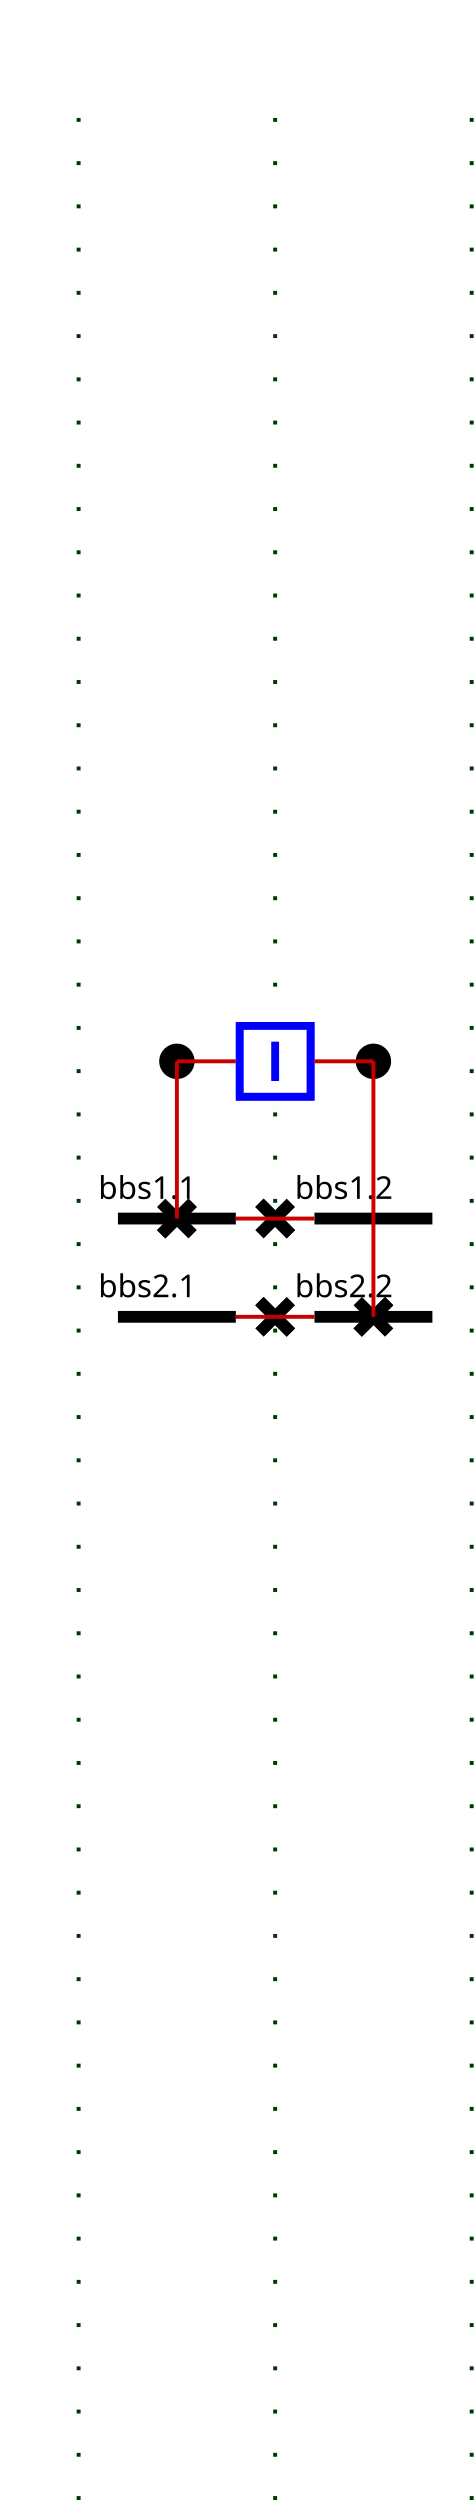
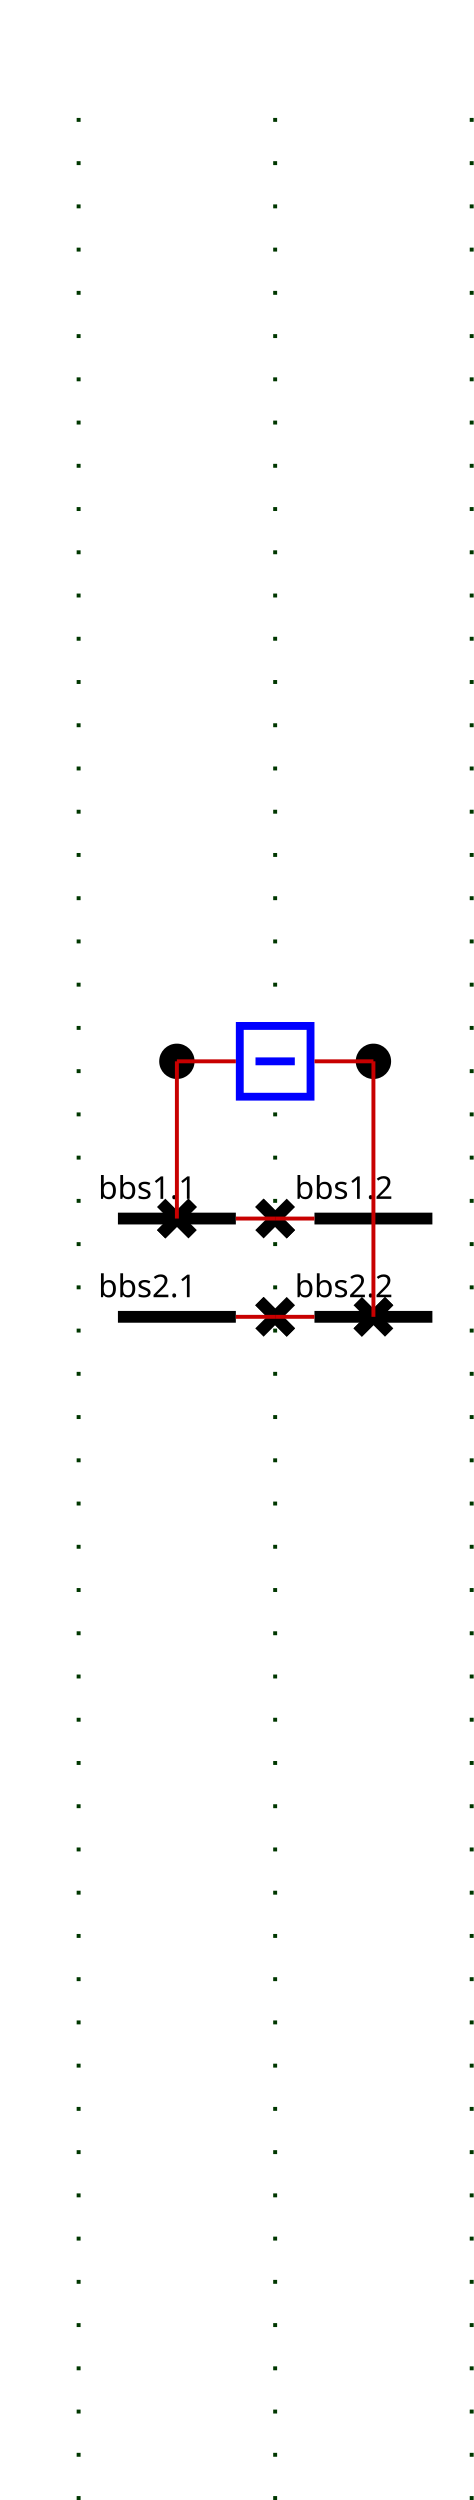
<svg xmlns="http://www.w3.org/2000/svg">
-   <g>
+   <style>.substation-diagram {fill:rgb(255,255,255);stroke-width:1;stroke:rgb(0,0,255);fill-opacity:0;}.wire {stroke:rgb(200,0,0);stroke-width:1;}.grid {stroke:rgb(0,55,0);stroke-width:1;stroke-dasharray:1,10;}.bus {stroke:rgb(0,0,0);stroke-width:3;}.component-label {fill: black;color:black;stroke:none;fill-opacity:1;} .BUSBAR_SECTION{} .BREAKER {stroke-width:2;fill-opacity:1;} .DISCONNECTOR {stroke:rgb(0,0,0);stroke-width:3;} .GENERATOR{} .LINE{} .LOAD{} .LOAD_BREAK_SWITCH{} .NODE {stroke:rgb(0,0,0);fill:rgb(0,0,0);fill-opacity:1;} .CAPACITOR{} .INDUCTOR{} .STATIC_VAR_COMPENSATOR{}#path5227 { stroke-width:0.4; stroke-linecap:butt;stroke-linejoin:miter;stroke-miterlimit:1.4;}#path5229 {stroke-width:0.4;stroke-linecap:butt;stroke-linejoin:miter;stroke-miterlimit:4;}#path5231 {stroke-width:0.4;stroke-linecap:butt;stroke-linejoin:miter;stroke-miterlimit:4;} .TWO_WINDINGS_TRANSFORMER{} .THREE_WINDINGS_TRANSFORMER{} .VSC_CONVERTER_STATION {font-size:7.431px;line-height:1.25;font-family:sans-serif;-inkscape-font-specification:'sans-serif, Normal';font-variant-ligatures:normal;font-variant-caps:normal;font-variant-numeric:normal;font-feature-settings:normal;text-align:start;letter-spacing:0px;word-spacing:0px;writing-mode:lr-tb;text-anchor:start;stroke-miterlimit:4;} .DANGLING_LINE {stroke:rgb(0,0,0);stroke-width:2;} .PHASE_SHIFT_TRANSFORMER {stroke-linecap:butt;stroke-linejoin:miter;stroke-miterlimit:4;}.d1 .open { visibility: hidden;}.d1 .closed { visibility: visible;}.b .open { visibility: hidden;}.b .closed { visibility: visible;}.d2 .open { visibility: hidden;}.d2 .closed { visibility: visible;}.ds1 .open { visibility: hidden;}.ds1 .closed { visibility: visible;}.ds2 .open { visibility: hidden;}.ds2 .closed { visibility: visible;}</style>
+   <g class="substation-diagram">
    <g>
-       <line y2="590.0" style="stroke:rgb(0,55,0);stroke-width:1;stroke-dasharray:1,10" x1="0.0" x2="0.0" transform="translate(20.0,50.0)" y1="-20.0" />
-       <line y2="590.0" style="stroke:rgb(0,55,0);stroke-width:1;stroke-dasharray:1,10" x1="50.0" x2="50.0" transform="translate(20.0,50.0)" y1="-20.0" />
-       <line y2="590.0" style="stroke:rgb(0,55,0);stroke-width:1;stroke-dasharray:1,10" x1="100.0" x2="100.0" transform="translate(20.0,50.0)" y1="-20.0" />
+       <line y2="590.0" x1="0.0" class="grid" x2="0.0" transform="translate(20.0,50.0)" y1="-20.0" />
+       <line y2="590.0" x1="50.0" class="grid" x2="50.0" transform="translate(20.0,50.0)" y1="-20.0" />
+       <line y2="590.0" x1="100.0" class="grid" x2="100.0" transform="translate(20.0,50.0)" y1="-20.0" />
    </g>
-     <g id="bbs1.1" transform="translate(30.0,310.0)">
-       <line y2="0" style="stroke:rgb(0,0,0);stroke-width:3" x1="0" x2="30.0" y1="0" />
-       <text x="-5" font-size="8" y="-5" font-family="Verdana" transform="rotate(0,0,0)">bbs1.1</text>
+     <g class="substation-diagram BUSBAR_SECTION bbs1.1" id="bbs1.1" transform="translate(30.0,310.0)">
+       <line y2="0" x1="0" class="bus" x2="30.0" y1="0" />
+       <text x="-5" font-size="8" y="-5" class="component-label" font-family="Verdana" transform="rotate(0,0,0)">bbs1.1</text>
    </g>
-     <g id="bbs1.2" transform="translate(80.0,310.0)">
-       <line y2="0" style="stroke:rgb(0,0,0);stroke-width:3" x1="0" x2="30.0" y1="0" />
-       <text x="-5" font-size="8" y="-5" font-family="Verdana" transform="rotate(0,0,0)">bbs1.2</text>
+     <g class="substation-diagram BUSBAR_SECTION bbs1.2" id="bbs1.2" transform="translate(80.0,310.0)">
+       <line y2="0" x1="0" class="bus" x2="30.0" y1="0" />
+       <text x="-5" font-size="8" y="-5" class="component-label" font-family="Verdana" transform="rotate(0,0,0)">bbs1.2</text>
    </g>
-     <g id="bbs2.1" transform="translate(30.0,335.0)">
-       <line y2="0" style="stroke:rgb(0,0,0);stroke-width:3" x1="0" x2="30.0" y1="0" />
-       <text x="-5" font-size="8" y="-5" font-family="Verdana" transform="rotate(0,0,0)">bbs2.1</text>
+     <g class="substation-diagram BUSBAR_SECTION bbs2.1" id="bbs2.1" transform="translate(30.0,335.0)">
+       <line y2="0" x1="0" class="bus" x2="30.0" y1="0" />
+       <text x="-5" font-size="8" y="-5" class="component-label" font-family="Verdana" transform="rotate(0,0,0)">bbs2.1</text>
    </g>
-     <g id="bbs2.2" transform="translate(80.0,335.0)">
-       <line y2="0" style="stroke:rgb(0,0,0);stroke-width:3" x1="0" x2="30.0" y1="0" />
-       <text x="-5" font-size="8" y="-5" font-family="Verdana" transform="rotate(0,0,0)">bbs2.2</text>
+     <g class="substation-diagram BUSBAR_SECTION bbs2.2" id="bbs2.2" transform="translate(80.0,335.0)">
+       <line y2="0" x1="0" class="bus" x2="30.0" y1="0" />
+       <text x="-5" font-size="8" y="-5" class="component-label" font-family="Verdana" transform="rotate(0,0,0)">bbs2.2</text>
    </g>
-     <g id="d1" transform="translate(41.0,306.0)">
+     <g class="substation-diagram DISCONNECTOR d1" id="d1" transform="translate(41.0,306.0)">
      <g id="closed">
-         <line y2="8" style="stroke:rgb(0,0,0);stroke-width:3" x1="0" x2="8" y1="0" />
-         <line y2="8" style="stroke:rgb(0,0,0);stroke-width:3" x1="8" x2="0" y1="0" />
+         <line y2="8" x1="0" x2="8" y1="0" />
+         <line y2="8" x1="8" x2="0" y1="0" />
      </g>
      <g id="open">
-         <line y2="8" style="stroke:rgb(0,0,0);stroke-width:3" x1="8" x2="0" y1="0" />
+         <line y2="8" x1="8" x2="0" y1="0" />
      </g>
    </g>
-     <g id="b" transform="matrix(0.0,1.0,-1.0,0.0,80.0,260.0)">
+     <g class="substation-diagram BREAKER b" id="b" transform="matrix(0.0,1.0,-1.0,0.0,80.0,260.0)">
+       <g class="closed" id="closed">
+         <rect x="1" width="18" y="1" height="18" />
+         <line y2="15" x1="10" x2="10" y1="5" />
+       </g>
+       <g class="open" id="open">
+         <rect x="1" width="18" y="1" height="18" />
+         <line y2="10" x1="5" x2="15" y1="10" />
+       </g>
+     </g>
+     <g class="substation-diagram DISCONNECTOR d2" id="d2" transform="translate(91.0,331.0)">
      <g id="closed">
-         <rect x="1" width="18" y="1" height="18" style="fill:rgb(255,255,255);stroke-width:2;stroke:rgb(0,0,255)" />
-         <line y2="15" style="stroke:rgb(0,0,255);stroke-width:2" x1="10" x2="10" y1="5" />
+         <line y2="8" x1="0" x2="8" y1="0" />
+         <line y2="8" x1="8" x2="0" y1="0" />
      </g>
      <g id="open">
-         <rect x="1" width="18" y="1" height="18" style="fill:rgb(255,255,255);stroke-width:2;stroke:rgb(0,0,255)" />
-         <line y2="10" style="stroke:rgb(0,0,255);stroke-width:2" x1="5" x2="15" y1="10" />
+         <line y2="8" x1="8" x2="0" y1="0" />
      </g>
    </g>
-     <g id="d2" transform="translate(91.0,331.0)">
+     <g class="substation-diagram DISCONNECTOR ds1" id="ds1" transform="matrix(0.0,1.0,-1.0,0.0,74.0,306.0)">
      <g id="closed">
-         <line y2="8" style="stroke:rgb(0,0,0);stroke-width:3" x1="0" x2="8" y1="0" />
-         <line y2="8" style="stroke:rgb(0,0,0);stroke-width:3" x1="8" x2="0" y1="0" />
+         <line y2="8" x1="0" x2="8" y1="0" />
+         <line y2="8" x1="8" x2="0" y1="0" />
      </g>
      <g id="open">
-         <line y2="8" style="stroke:rgb(0,0,0);stroke-width:3" x1="8" x2="0" y1="0" />
+         <line y2="8" x1="8" x2="0" y1="0" />
      </g>
    </g>
-     <g id="ds1" transform="matrix(0.0,1.0,-1.0,0.0,74.0,306.0)">
+     <g class="substation-diagram DISCONNECTOR ds2" id="ds2" transform="matrix(0.0,1.0,-1.0,0.0,74.0,331.0)">
      <g id="closed">
-         <line y2="8" style="stroke:rgb(0,0,0);stroke-width:3" x1="0" x2="8" y1="0" />
-         <line y2="8" style="stroke:rgb(0,0,0);stroke-width:3" x1="8" x2="0" y1="0" />
+         <line y2="8" x1="0" x2="8" y1="0" />
+         <line y2="8" x1="8" x2="0" y1="0" />
      </g>
      <g id="open">
-         <line y2="8" style="stroke:rgb(0,0,0);stroke-width:3" x1="8" x2="0" y1="0" />
+         <line y2="8" x1="8" x2="0" y1="0" />
      </g>
    </g>
-     <g id="ds2" transform="matrix(0.0,1.0,-1.0,0.0,74.0,331.0)">
-       <g id="closed">
-         <line y2="8" style="stroke:rgb(0,0,0);stroke-width:3" x1="0" x2="8" y1="0" />
-         <line y2="8" style="stroke:rgb(0,0,0);stroke-width:3" x1="8" x2="0" y1="0" />
-       </g>
-       <g id="open">
-         <line y2="8" style="stroke:rgb(0,0,0);stroke-width:3" x1="8" x2="0" y1="0" />
-       </g>
+     <g class="substation-diagram NODE d1Fictif" id="d1Fictif" transform="matrix(0.0,1.0,-1.0,0.0,49.0,266.0)">
+       <circle r="4" cx="4" cy="4" />
    </g>
-     <g id="d1Fictif" transform="matrix(0.0,1.0,-1.0,0.0,49.0,266.0)">
-       <circle fill="black" r="4" cx="4" cy="4" stroke="black" />
+     <g class="substation-diagram NODE d2Fictif" id="d2Fictif" transform="matrix(0.0,1.0,-1.0,0.0,99.0,266.0)">
+       <circle r="4" cx="4" cy="4" />
    </g>
-     <g id="d2Fictif" transform="matrix(0.0,1.0,-1.0,0.0,99.0,266.0)">
-       <circle fill="black" r="4" cx="4" cy="4" stroke="black" />
-     </g>
-     <polyline fill="none" id="Wire0" style="stroke:rgb(200,0,0);stroke-width:1" points="45.0,310.0 45.0,310.0" />
-     <polyline fill="none" id="Wire1" style="stroke:rgb(200,0,0);stroke-width:1" points="95.0,335.0 95.0,335.0" />
-     <polyline fill="none" id="Wire2" style="stroke:rgb(200,0,0);stroke-width:1" points="60.0,310.0 70.0,310.0" />
-     <polyline fill="none" id="Wire3" style="stroke:rgb(200,0,0);stroke-width:1" points="70.0,310.0 80.0,310.0" />
-     <polyline fill="none" id="Wire4" style="stroke:rgb(200,0,0);stroke-width:1" points="60.0,335.0 70.0,335.0" />
-     <polyline fill="none" id="Wire5" style="stroke:rgb(200,0,0);stroke-width:1" points="70.0,335.0 80.0,335.0" />
-     <polyline fill="none" id="Wire6" style="stroke:rgb(200,0,0);stroke-width:1" points="60.0,270.0 45.0,270.0" />
-     <polyline fill="none" id="Wire7" style="stroke:rgb(200,0,0);stroke-width:1" points="45.0,310.0 45.0,270.0" />
-     <polyline fill="none" id="Wire8" style="stroke:rgb(200,0,0);stroke-width:1" points="80.0,270.0 95.0,270.0" />
-     <polyline fill="none" id="Wire9" style="stroke:rgb(200,0,0);stroke-width:1" points="95.0,335.0 95.0,270.0" />
+     <polyline class="wire" points="45.0,310.0 45.0,310.0" id="Wire0" />
+     <polyline class="wire" points="95.0,335.0 95.0,335.0" id="Wire1" />
+     <polyline class="wire" points="60.0,310.0 70.0,310.0" id="Wire2" />
+     <polyline class="wire" points="70.0,310.0 80.0,310.0" id="Wire3" />
+     <polyline class="wire" points="60.0,335.0 70.0,335.0" id="Wire4" />
+     <polyline class="wire" points="70.0,335.0 80.0,335.0" id="Wire5" />
+     <polyline class="wire" points="60.0,270.0 45.0,270.0" id="Wire6" />
+     <polyline class="wire" points="45.0,310.0 45.0,270.0" id="Wire7" />
+     <polyline class="wire" points="80.0,270.0 95.0,270.0" id="Wire8" />
+     <polyline class="wire" points="95.0,335.0 95.0,270.0" id="Wire9" />
  </g>
</svg>
